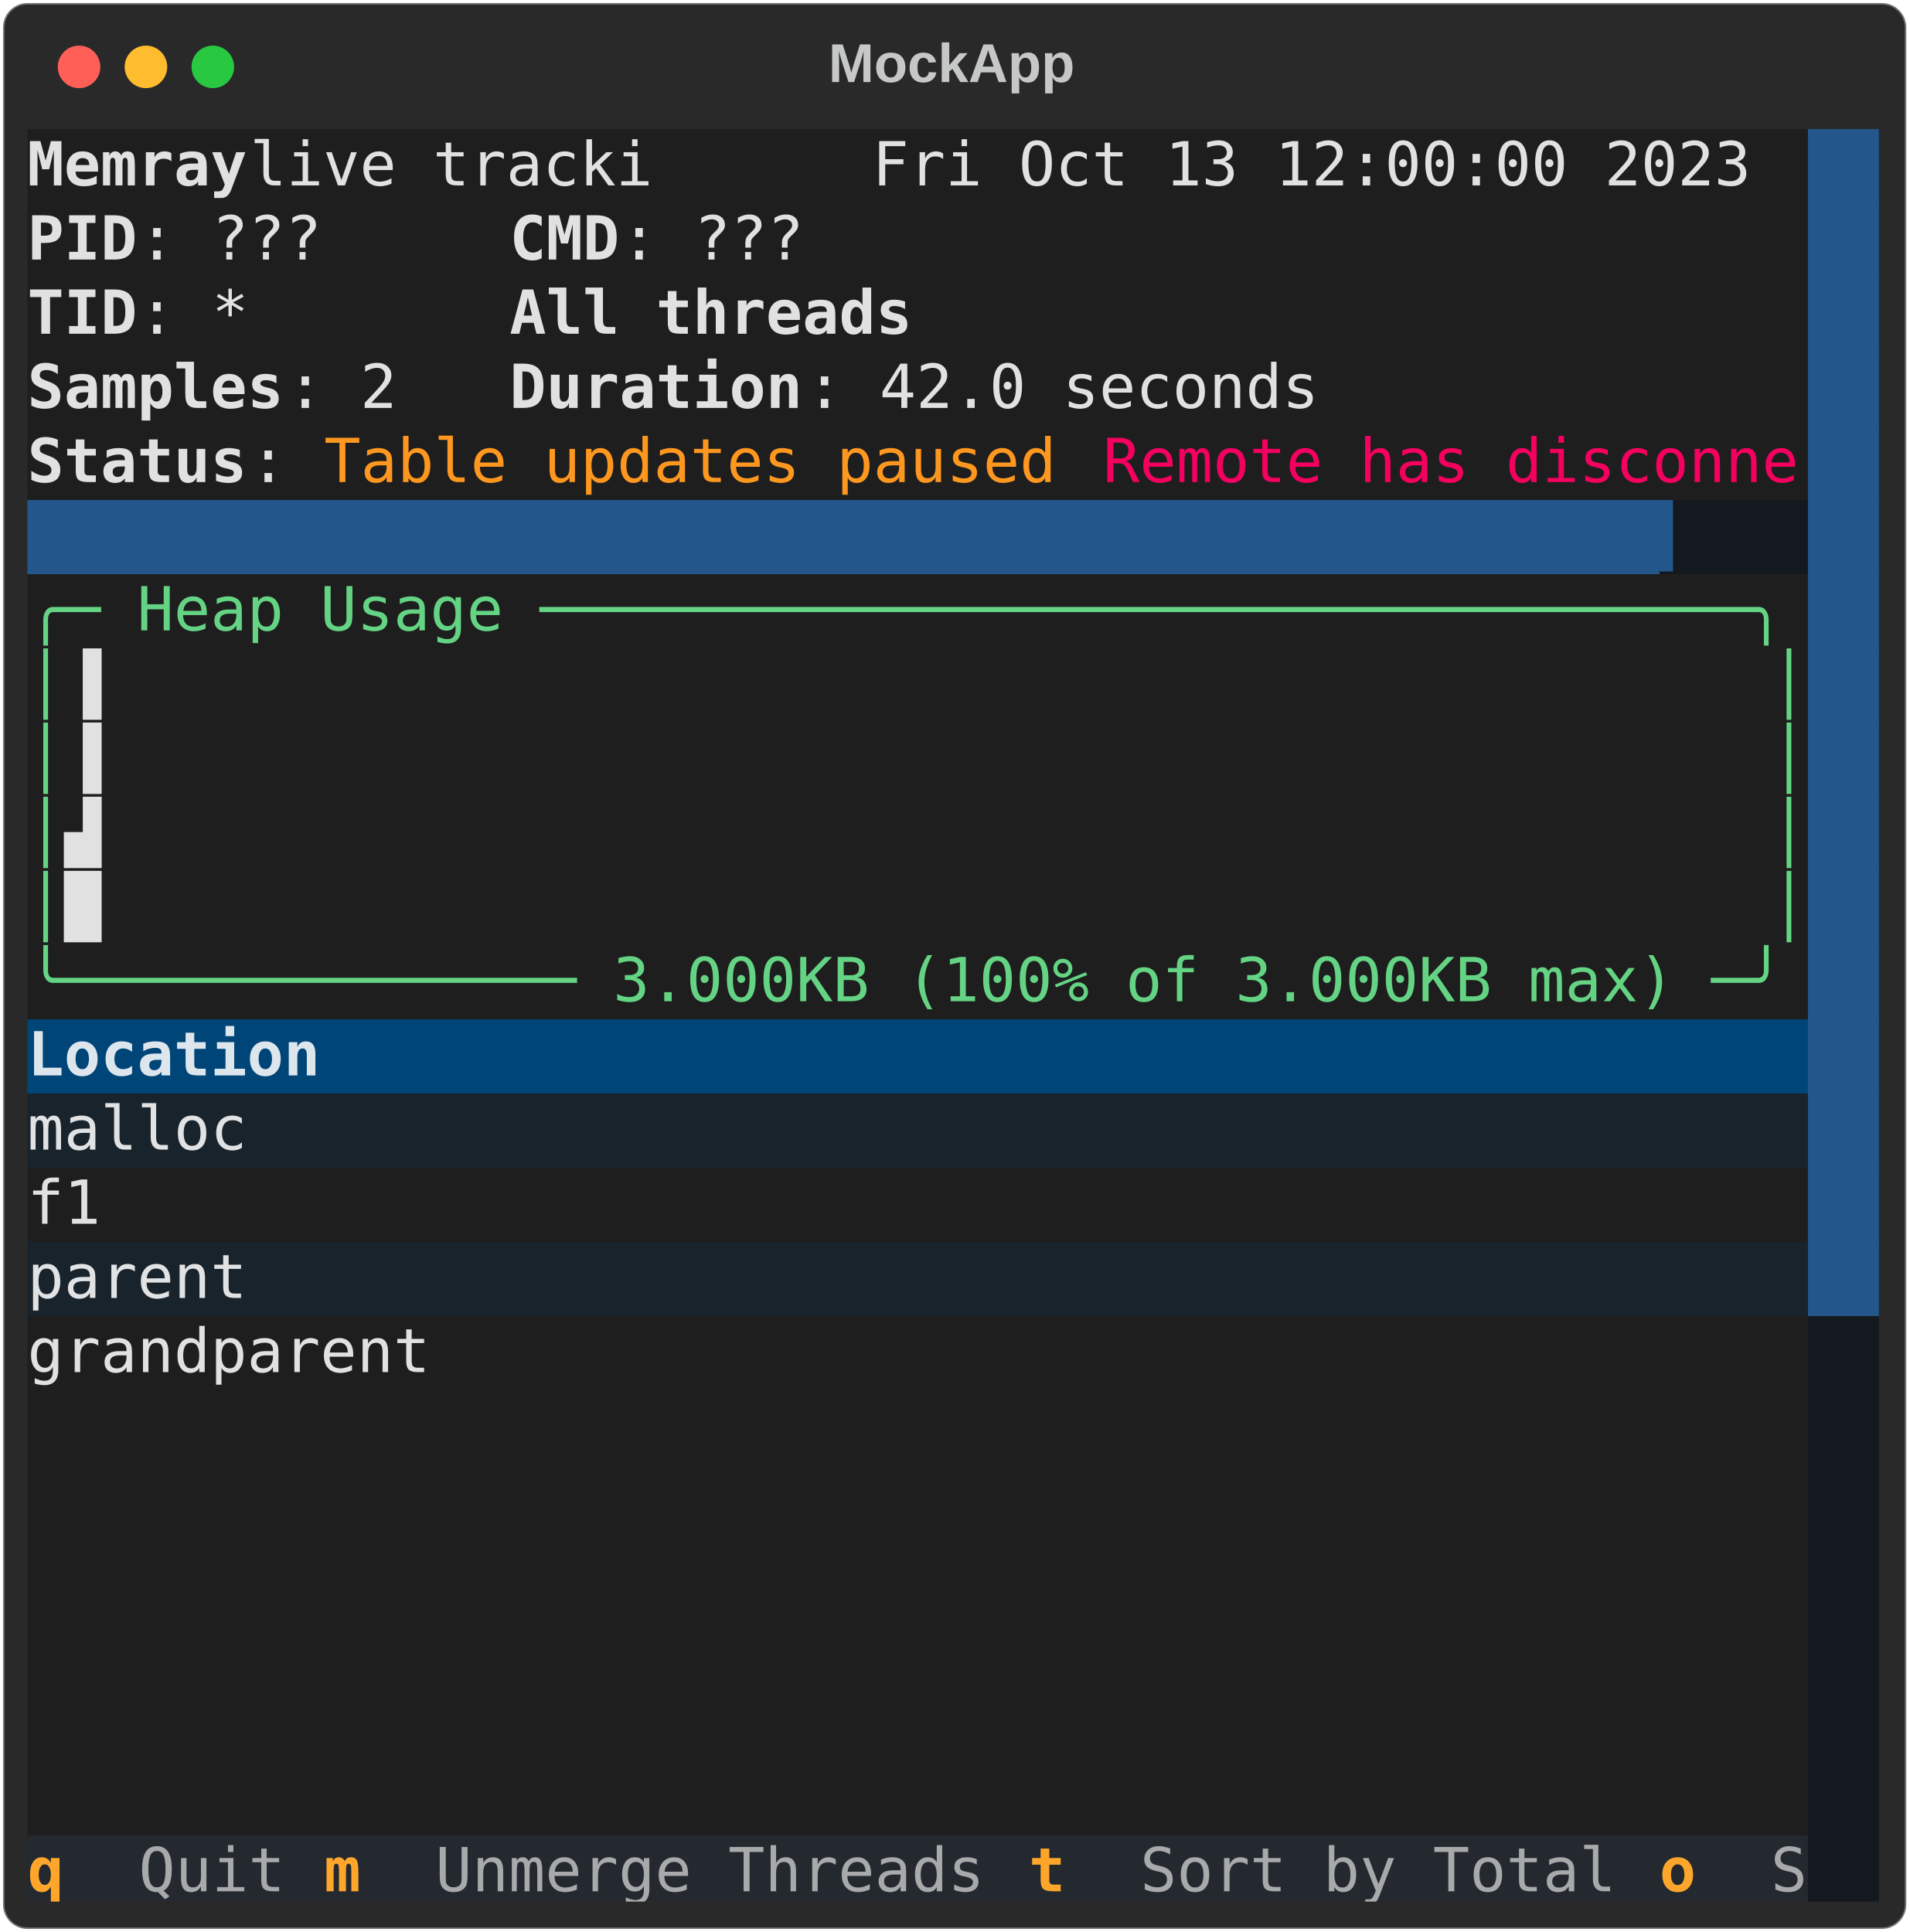
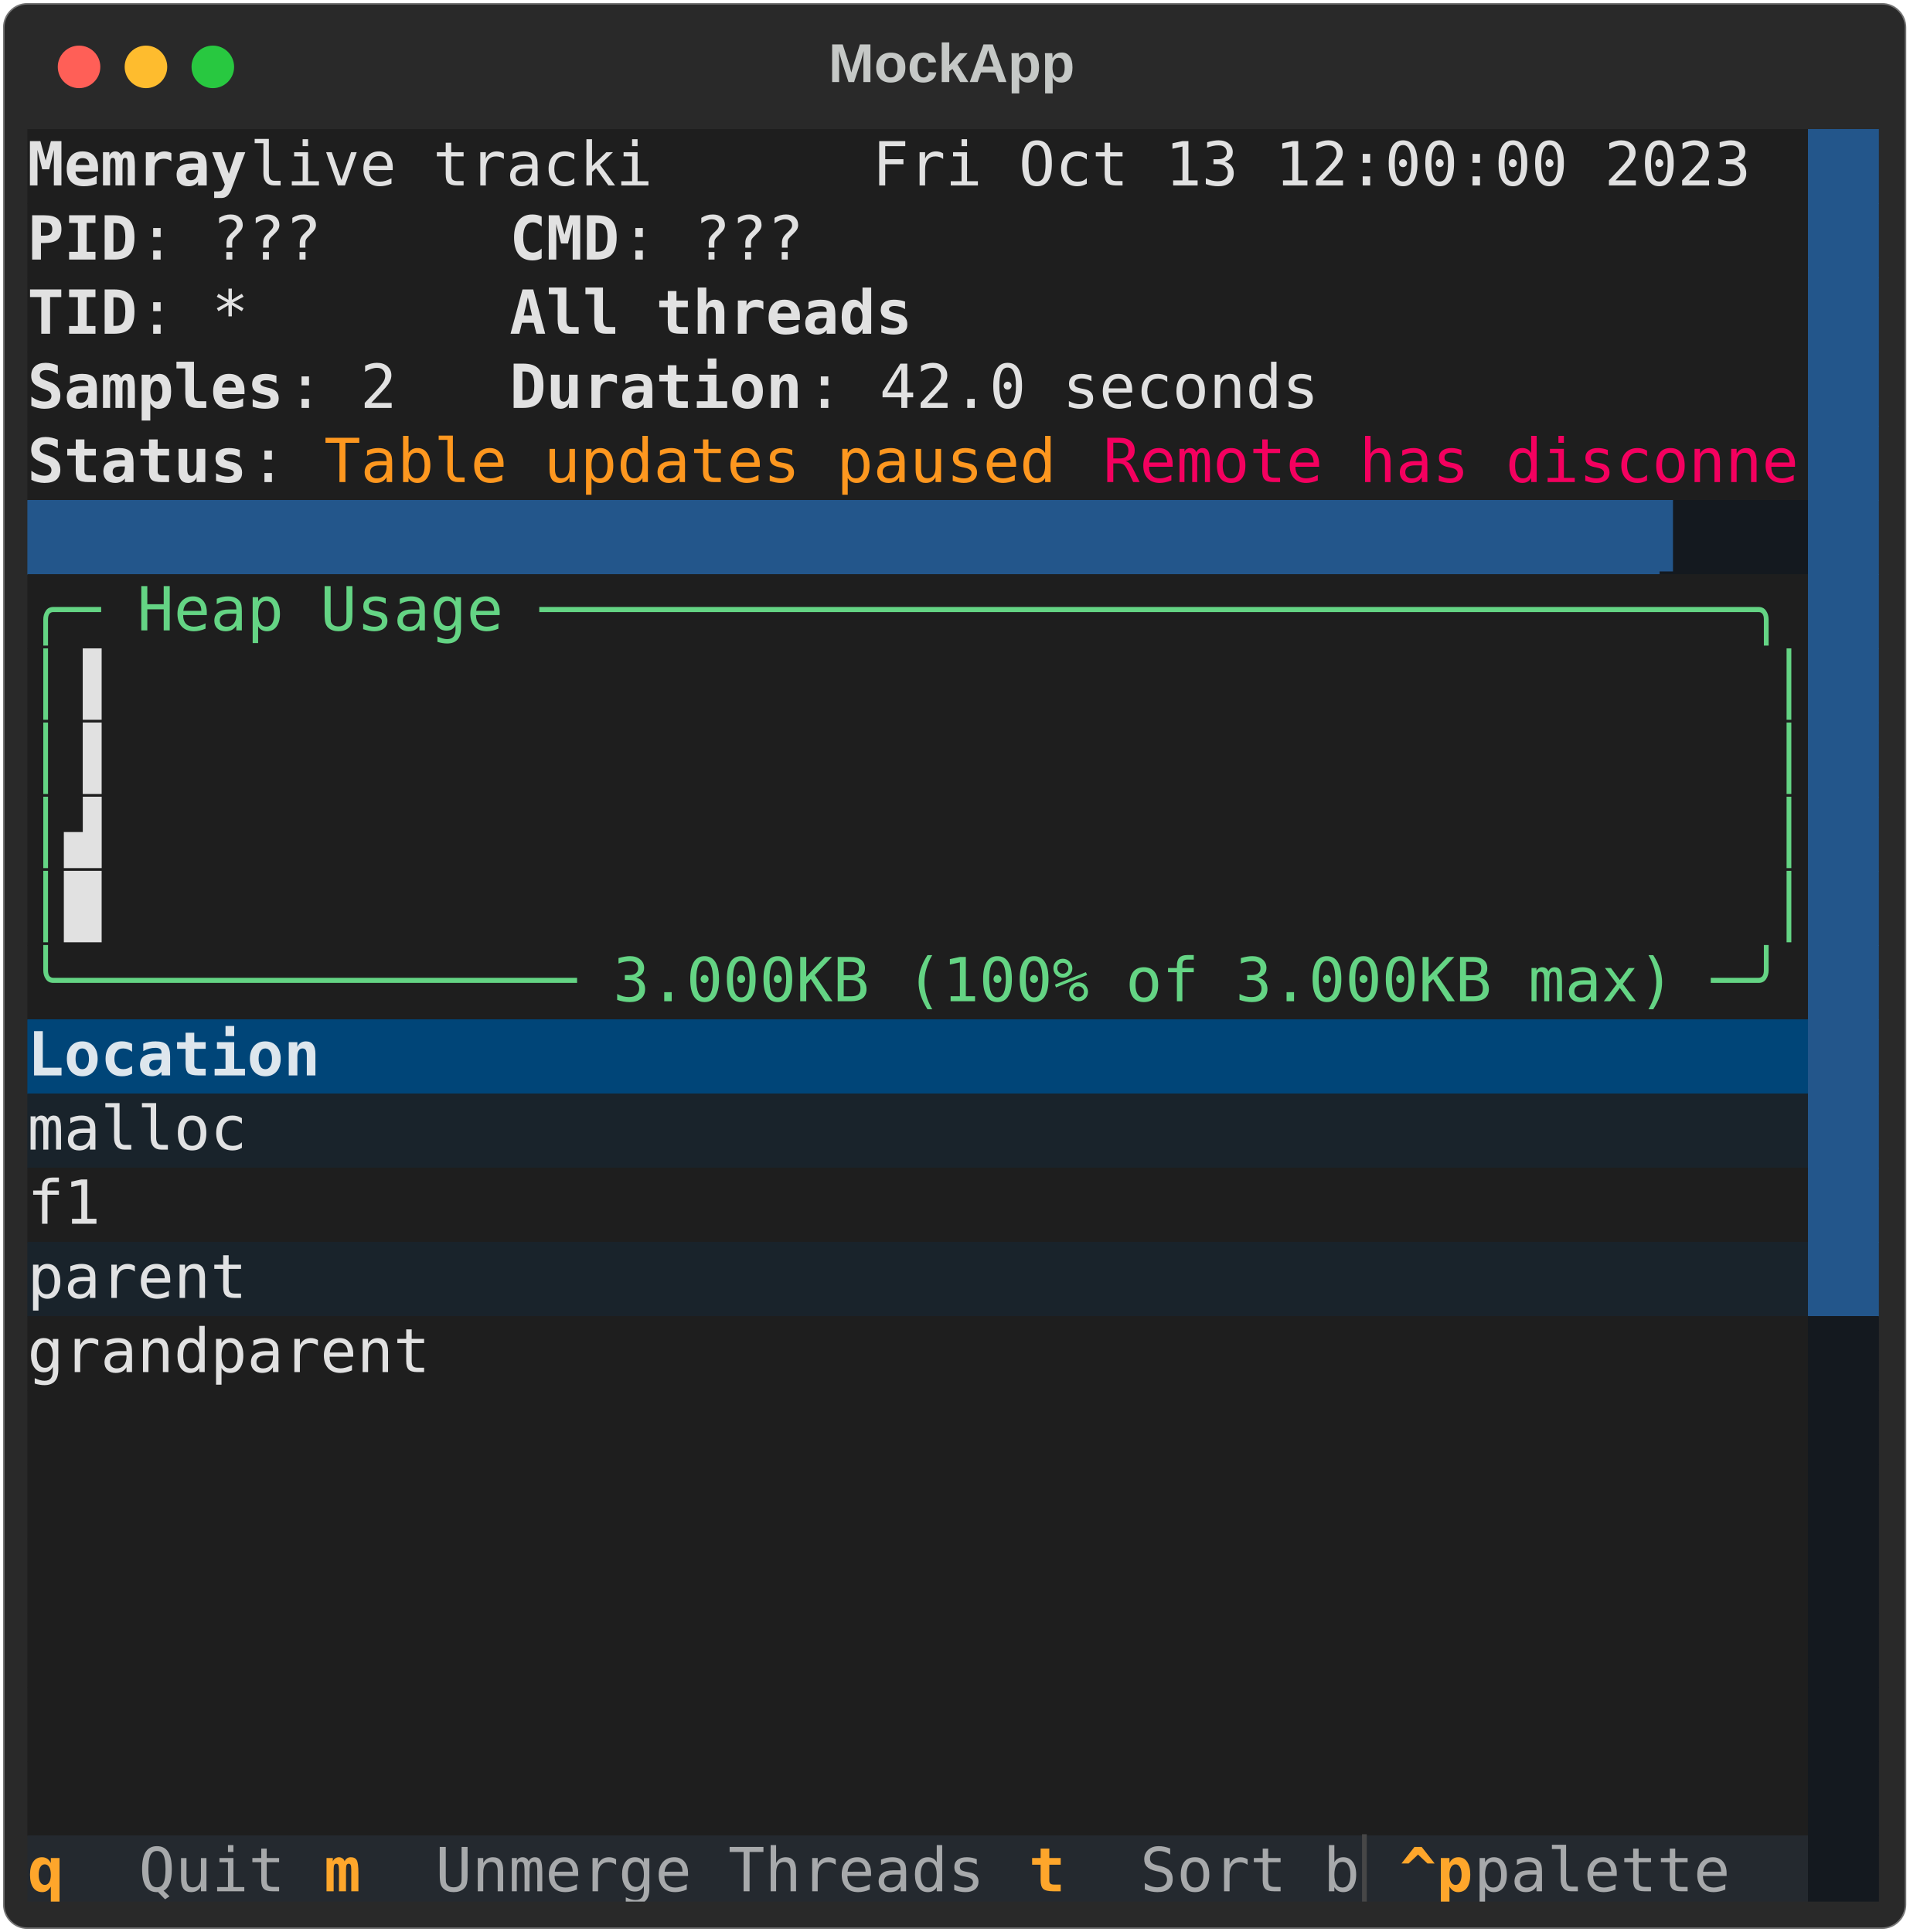
<svg xmlns="http://www.w3.org/2000/svg" class="rich-terminal" viewBox="0 0 628 635.6">
  <style>

    @font-face {
        font-family: "Fira Code";
        src: local("FiraCode-Regular"),
                url("https://cdnjs.cloudflare.com/ajax/libs/firacode/6.2.0/woff2/FiraCode-Regular.woff2") format("woff2"),
                url("https://cdnjs.cloudflare.com/ajax/libs/firacode/6.2.0/woff/FiraCode-Regular.woff") format("woff");
        font-style: normal;
        font-weight: 400;
    }
    @font-face {
        font-family: "Fira Code";
        src: local("FiraCode-Bold"),
                url("https://cdnjs.cloudflare.com/ajax/libs/firacode/6.2.0/woff2/FiraCode-Bold.woff2") format("woff2"),
                url("https://cdnjs.cloudflare.com/ajax/libs/firacode/6.2.0/woff/FiraCode-Bold.woff") format("woff");
        font-style: bold;
        font-weight: 700;
    }

-     .terminal-1845953088-matrix {
+     .terminal-3762580305-matrix {
        font-family: Fira Code, monospace;
        font-size: 20px;
        line-height: 24.4px;
        font-variant-east-asian: full-width;
    }

-     .terminal-1845953088-title {
+     .terminal-3762580305-title {
        font-size: 18px;
        font-weight: bold;
        font-family: arial;
    }

-     .terminal-1845953088-r1 { fill: #e1e1e1;font-weight: bold }
- .terminal-1845953088-r2 { fill: #e1e1e1 }
- .terminal-1845953088-r3 { fill: #c5c8c6 }
- .terminal-1845953088-r4 { fill: #fd971f }
- .terminal-1845953088-r5 { fill: #f4005f }
- .terminal-1845953088-r6 { fill: #23568b }
- .terminal-1845953088-r7 { fill: #64d484 }
- .terminal-1845953088-r8 { fill: #dde6ed;font-weight: bold }
- .terminal-1845953088-r9 { fill: #e1e2e3 }
- .terminal-1845953088-r10 { fill: #fea62b;font-weight: bold }
- .terminal-1845953088-r11 { fill: #a7a9ab }
+     .terminal-3762580305-r1 { fill: #e1e1e1;font-weight: bold }
+ .terminal-3762580305-r2 { fill: #e1e1e1 }
+ .terminal-3762580305-r3 { fill: #c5c8c6 }
+ .terminal-3762580305-r4 { fill: #fd971f }
+ .terminal-3762580305-r5 { fill: #f4005f }
+ .terminal-3762580305-r6 { fill: #23568b }
+ .terminal-3762580305-r7 { fill: #64d484 }
+ .terminal-3762580305-r8 { fill: #dde6ed;font-weight: bold }
+ .terminal-3762580305-r9 { fill: #e1e2e3 }
+ .terminal-3762580305-r10 { fill: #fea62b;font-weight: bold }
+ .terminal-3762580305-r11 { fill: #a7a9ab }
+ .terminal-3762580305-r12 { fill: #474747 }
    </style>
  <defs>
-     <clipPath id="terminal-1845953088-clip-terminal">
+     <clipPath id="terminal-3762580305-clip-terminal">
      <rect x="0" y="0" width="609.0" height="584.6" />
    </clipPath>
-     <clipPath id="terminal-1845953088-line-0">
+     <clipPath id="terminal-3762580305-line-0">
      <rect x="0" y="1.5" width="610" height="24.65" />
    </clipPath>
-     <clipPath id="terminal-1845953088-line-1">
+     <clipPath id="terminal-3762580305-line-1">
      <rect x="0" y="25.9" width="610" height="24.65" />
    </clipPath>
-     <clipPath id="terminal-1845953088-line-2">
+     <clipPath id="terminal-3762580305-line-2">
      <rect x="0" y="50.3" width="610" height="24.65" />
    </clipPath>
-     <clipPath id="terminal-1845953088-line-3">
+     <clipPath id="terminal-3762580305-line-3">
      <rect x="0" y="74.7" width="610" height="24.65" />
    </clipPath>
-     <clipPath id="terminal-1845953088-line-4">
+     <clipPath id="terminal-3762580305-line-4">
      <rect x="0" y="99.1" width="610" height="24.65" />
    </clipPath>
-     <clipPath id="terminal-1845953088-line-5">
+     <clipPath id="terminal-3762580305-line-5">
      <rect x="0" y="123.5" width="610" height="24.65" />
    </clipPath>
-     <clipPath id="terminal-1845953088-line-6">
+     <clipPath id="terminal-3762580305-line-6">
      <rect x="0" y="147.9" width="610" height="24.65" />
    </clipPath>
-     <clipPath id="terminal-1845953088-line-7">
+     <clipPath id="terminal-3762580305-line-7">
      <rect x="0" y="172.3" width="610" height="24.65" />
    </clipPath>
-     <clipPath id="terminal-1845953088-line-8">
+     <clipPath id="terminal-3762580305-line-8">
      <rect x="0" y="196.7" width="610" height="24.65" />
    </clipPath>
-     <clipPath id="terminal-1845953088-line-9">
+     <clipPath id="terminal-3762580305-line-9">
      <rect x="0" y="221.1" width="610" height="24.65" />
    </clipPath>
-     <clipPath id="terminal-1845953088-line-10">
+     <clipPath id="terminal-3762580305-line-10">
      <rect x="0" y="245.5" width="610" height="24.65" />
    </clipPath>
-     <clipPath id="terminal-1845953088-line-11">
+     <clipPath id="terminal-3762580305-line-11">
      <rect x="0" y="269.9" width="610" height="24.65" />
    </clipPath>
-     <clipPath id="terminal-1845953088-line-12">
+     <clipPath id="terminal-3762580305-line-12">
      <rect x="0" y="294.3" width="610" height="24.65" />
    </clipPath>
-     <clipPath id="terminal-1845953088-line-13">
+     <clipPath id="terminal-3762580305-line-13">
      <rect x="0" y="318.7" width="610" height="24.65" />
    </clipPath>
-     <clipPath id="terminal-1845953088-line-14">
+     <clipPath id="terminal-3762580305-line-14">
      <rect x="0" y="343.1" width="610" height="24.65" />
    </clipPath>
-     <clipPath id="terminal-1845953088-line-15">
+     <clipPath id="terminal-3762580305-line-15">
      <rect x="0" y="367.5" width="610" height="24.65" />
    </clipPath>
-     <clipPath id="terminal-1845953088-line-16">
+     <clipPath id="terminal-3762580305-line-16">
      <rect x="0" y="391.9" width="610" height="24.65" />
    </clipPath>
-     <clipPath id="terminal-1845953088-line-17">
+     <clipPath id="terminal-3762580305-line-17">
      <rect x="0" y="416.3" width="610" height="24.65" />
    </clipPath>
-     <clipPath id="terminal-1845953088-line-18">
+     <clipPath id="terminal-3762580305-line-18">
      <rect x="0" y="440.7" width="610" height="24.65" />
    </clipPath>
-     <clipPath id="terminal-1845953088-line-19">
+     <clipPath id="terminal-3762580305-line-19">
      <rect x="0" y="465.1" width="610" height="24.65" />
    </clipPath>
-     <clipPath id="terminal-1845953088-line-20">
+     <clipPath id="terminal-3762580305-line-20">
      <rect x="0" y="489.5" width="610" height="24.65" />
    </clipPath>
-     <clipPath id="terminal-1845953088-line-21">
+     <clipPath id="terminal-3762580305-line-21">
      <rect x="0" y="513.9" width="610" height="24.65" />
    </clipPath>
-     <clipPath id="terminal-1845953088-line-22">
+     <clipPath id="terminal-3762580305-line-22">
      <rect x="0" y="538.3" width="610" height="24.65" />
    </clipPath>
  </defs>
  <rect fill="#292929" stroke="rgba(255,255,255,0.35)" stroke-width="1" x="1" y="1" width="626" height="633.6" rx="8" />
-   <text class="terminal-1845953088-title" fill="#c5c8c6" text-anchor="middle" x="313" y="27">MockApp</text>
+   <text class="terminal-3762580305-title" fill="#c5c8c6" text-anchor="middle" x="313" y="27">MockApp</text>
  <g transform="translate(26,22)">
    <circle cx="0" cy="0" r="7" fill="#ff5f57" />
    <circle cx="22" cy="0" r="7" fill="#febc2e" />
    <circle cx="44" cy="0" r="7" fill="#28c840" />
  </g>
-   <g transform="translate(9, 41)" clip-path="url(#terminal-1845953088-clip-terminal)">
+   <g transform="translate(9, 41)" clip-path="url(#terminal-3762580305-clip-terminal)">
    <rect fill="#1e1e1e" x="0" y="1.5" width="73.2" height="24.65" shape-rendering="crispEdges" />
    <rect fill="#1e1e1e" x="73.2" y="1.5" width="512.4" height="24.65" shape-rendering="crispEdges" />
    <rect fill="#23568b" x="585.6" y="1.5" width="24.4" height="24.65" shape-rendering="crispEdges" />
    <rect fill="#1e1e1e" x="0" y="25.9" width="36.6" height="24.65" shape-rendering="crispEdges" />
    <rect fill="#1e1e1e" x="36.6" y="25.9" width="122" height="24.65" shape-rendering="crispEdges" />
    <rect fill="#1e1e1e" x="158.6" y="25.9" width="36.6" height="24.65" shape-rendering="crispEdges" />
    <rect fill="#1e1e1e" x="195.2" y="25.9" width="390.4" height="24.65" shape-rendering="crispEdges" />
    <rect fill="#23568b" x="585.6" y="25.9" width="24.4" height="24.65" shape-rendering="crispEdges" />
    <rect fill="#1e1e1e" x="0" y="50.3" width="36.6" height="24.65" shape-rendering="crispEdges" />
    <rect fill="#1e1e1e" x="36.6" y="50.3" width="122" height="24.65" shape-rendering="crispEdges" />
    <rect fill="#1e1e1e" x="158.6" y="50.3" width="134.2" height="24.65" shape-rendering="crispEdges" />
    <rect fill="#1e1e1e" x="292.8" y="50.3" width="292.8" height="24.65" shape-rendering="crispEdges" />
    <rect fill="#23568b" x="585.6" y="50.3" width="24.4" height="24.65" shape-rendering="crispEdges" />
    <rect fill="#1e1e1e" x="0" y="74.7" width="85.4" height="24.65" shape-rendering="crispEdges" />
    <rect fill="#1e1e1e" x="85.4" y="74.7" width="73.2" height="24.65" shape-rendering="crispEdges" />
    <rect fill="#1e1e1e" x="158.6" y="74.7" width="97.6" height="24.65" shape-rendering="crispEdges" />
    <rect fill="#1e1e1e" x="256.2" y="74.7" width="329.4" height="24.65" shape-rendering="crispEdges" />
    <rect fill="#23568b" x="585.6" y="74.7" width="24.4" height="24.65" shape-rendering="crispEdges" />
    <rect fill="#1e1e1e" x="0" y="99.1" width="73.2" height="24.65" shape-rendering="crispEdges" />
    <rect fill="#1e1e1e" x="73.2" y="99.1" width="24.4" height="24.65" shape-rendering="crispEdges" />
    <rect fill="#1e1e1e" x="97.6" y="99.1" width="244" height="24.65" shape-rendering="crispEdges" />
    <rect fill="#1e1e1e" x="341.6" y="99.1" width="12.2" height="24.65" shape-rendering="crispEdges" />
    <rect fill="#1e1e1e" x="353.8" y="99.1" width="231.8" height="24.65" shape-rendering="crispEdges" />
    <rect fill="#23568b" x="585.6" y="99.1" width="24.4" height="24.65" shape-rendering="crispEdges" />
    <rect fill="#23568b" x="0" y="123.5" width="536.8" height="24.65" shape-rendering="crispEdges" />
    <rect fill="#14191f" x="536.8" y="123.5" width="12.2" height="24.65" shape-rendering="crispEdges" />
    <rect fill="#14191f" x="549" y="123.5" width="36.6" height="24.65" shape-rendering="crispEdges" />
    <rect fill="#23568b" x="585.6" y="123.5" width="24.4" height="24.65" shape-rendering="crispEdges" />
    <rect fill="#1e1e1e" x="0" y="147.9" width="585.6" height="24.65" shape-rendering="crispEdges" />
    <rect fill="#23568b" x="585.6" y="147.9" width="24.4" height="24.65" shape-rendering="crispEdges" />
    <rect fill="#1e1e1e" x="0" y="172.3" width="12.2" height="24.65" shape-rendering="crispEdges" />
    <rect fill="#1e1e1e" x="12.2" y="172.3" width="561.2" height="24.65" shape-rendering="crispEdges" />
    <rect fill="#1e1e1e" x="573.4" y="172.3" width="12.2" height="24.65" shape-rendering="crispEdges" />
    <rect fill="#23568b" x="585.6" y="172.3" width="24.4" height="24.65" shape-rendering="crispEdges" />
    <rect fill="#1e1e1e" x="0" y="196.7" width="12.2" height="24.65" shape-rendering="crispEdges" />
    <rect fill="#1e1e1e" x="12.2" y="196.7" width="561.2" height="24.65" shape-rendering="crispEdges" />
    <rect fill="#1e1e1e" x="573.4" y="196.7" width="12.2" height="24.65" shape-rendering="crispEdges" />
    <rect fill="#23568b" x="585.6" y="196.7" width="24.4" height="24.65" shape-rendering="crispEdges" />
    <rect fill="#1e1e1e" x="0" y="221.1" width="12.2" height="24.65" shape-rendering="crispEdges" />
    <rect fill="#1e1e1e" x="12.2" y="221.1" width="561.2" height="24.65" shape-rendering="crispEdges" />
    <rect fill="#1e1e1e" x="573.4" y="221.1" width="12.2" height="24.65" shape-rendering="crispEdges" />
    <rect fill="#23568b" x="585.6" y="221.1" width="24.4" height="24.65" shape-rendering="crispEdges" />
    <rect fill="#1e1e1e" x="0" y="245.5" width="12.2" height="24.65" shape-rendering="crispEdges" />
    <rect fill="#1e1e1e" x="12.2" y="245.5" width="561.2" height="24.65" shape-rendering="crispEdges" />
    <rect fill="#1e1e1e" x="573.4" y="245.5" width="12.2" height="24.65" shape-rendering="crispEdges" />
    <rect fill="#23568b" x="585.6" y="245.5" width="24.4" height="24.65" shape-rendering="crispEdges" />
    <rect fill="#1e1e1e" x="0" y="269.9" width="585.6" height="24.65" shape-rendering="crispEdges" />
    <rect fill="#23568b" x="585.6" y="269.9" width="24.4" height="24.65" shape-rendering="crispEdges" />
    <rect fill="#004578" x="0" y="294.3" width="585.6" height="24.65" shape-rendering="crispEdges" />
    <rect fill="#23568b" x="585.6" y="294.3" width="24.4" height="24.65" shape-rendering="crispEdges" />
    <rect fill="#19232b" x="0" y="318.7" width="585.6" height="24.65" shape-rendering="crispEdges" />
    <rect fill="#23568b" x="585.6" y="318.7" width="24.4" height="24.65" shape-rendering="crispEdges" />
    <rect fill="#1e1e1e" x="0" y="343.1" width="585.6" height="24.65" shape-rendering="crispEdges" />
    <rect fill="#23568b" x="585.6" y="343.1" width="24.4" height="24.65" shape-rendering="crispEdges" />
    <rect fill="#19232b" x="0" y="367.5" width="585.6" height="24.65" shape-rendering="crispEdges" />
    <rect fill="#23568b" x="585.6" y="367.5" width="24.4" height="24.65" shape-rendering="crispEdges" />
    <rect fill="#1e1e1e" x="0" y="391.9" width="585.6" height="24.65" shape-rendering="crispEdges" />
    <rect fill="#14191f" x="585.6" y="391.9" width="24.4" height="24.65" shape-rendering="crispEdges" />
    <rect fill="#1e1e1e" x="0" y="416.3" width="585.6" height="24.65" shape-rendering="crispEdges" />
    <rect fill="#14191f" x="585.6" y="416.3" width="24.4" height="24.65" shape-rendering="crispEdges" />
    <rect fill="#1e1e1e" x="0" y="440.7" width="585.6" height="24.65" shape-rendering="crispEdges" />
    <rect fill="#14191f" x="585.6" y="440.7" width="24.4" height="24.65" shape-rendering="crispEdges" />
    <rect fill="#1e1e1e" x="0" y="465.1" width="585.6" height="24.65" shape-rendering="crispEdges" />
    <rect fill="#14191f" x="585.6" y="465.1" width="24.4" height="24.65" shape-rendering="crispEdges" />
    <rect fill="#1e1e1e" x="0" y="489.5" width="585.6" height="24.65" shape-rendering="crispEdges" />
    <rect fill="#14191f" x="585.6" y="489.5" width="24.4" height="24.65" shape-rendering="crispEdges" />
    <rect fill="#1e1e1e" x="0" y="513.9" width="585.6" height="24.65" shape-rendering="crispEdges" />
    <rect fill="#14191f" x="585.6" y="513.9" width="24.4" height="24.65" shape-rendering="crispEdges" />
    <rect fill="#1e1e1e" x="0" y="538.3" width="585.6" height="24.65" shape-rendering="crispEdges" />
    <rect fill="#14191f" x="585.6" y="538.3" width="24.4" height="24.65" shape-rendering="crispEdges" />
    <rect fill="#24292f" x="0" y="562.7" width="36.6" height="24.65" shape-rendering="crispEdges" />
    <rect fill="#24292f" x="36.6" y="562.7" width="61" height="24.65" shape-rendering="crispEdges" />
    <rect fill="#24292f" x="97.6" y="562.7" width="36.6" height="24.65" shape-rendering="crispEdges" />
    <rect fill="#24292f" x="134.2" y="562.7" width="195.2" height="24.65" shape-rendering="crispEdges" />
    <rect fill="#24292f" x="329.4" y="562.7" width="36.6" height="24.65" shape-rendering="crispEdges" />
-     <rect fill="#24292f" x="366" y="562.7" width="170.8" height="24.65" shape-rendering="crispEdges" />
-     <rect fill="#24292f" x="536.8" y="562.7" width="36.6" height="24.65" shape-rendering="crispEdges" />
+     <rect fill="#24292f" x="366" y="562.7" width="73.2" height="24.65" shape-rendering="crispEdges" />
+     <rect fill="#24292f" x="439.2" y="562.7" width="12.2" height="24.65" shape-rendering="crispEdges" />
+     <rect fill="#24292f" x="451.4" y="562.7" width="24.4" height="24.65" shape-rendering="crispEdges" />
+     <rect fill="#24292f" x="475.8" y="562.7" width="97.6" height="24.65" shape-rendering="crispEdges" />
    <rect fill="#24292f" x="573.4" y="562.7" width="12.2" height="24.65" shape-rendering="crispEdges" />
    <rect fill="#14191f" x="585.6" y="562.7" width="24.4" height="24.65" shape-rendering="crispEdges" />
-     <g class="terminal-1845953088-matrix">
-       <text class="terminal-1845953088-r1" x="0" y="20" textLength="73.2" clip-path="url(#terminal-1845953088-line-0)">Memray</text>
-       <text class="terminal-1845953088-r2" x="73.2" y="20" textLength="512.4" clip-path="url(#terminal-1845953088-line-0)"> live tracki      Fri Oct 13 12:00:00 2023</text>
-       <text class="terminal-1845953088-r3" x="610" y="20" textLength="12.2" clip-path="url(#terminal-1845953088-line-0)">
- </text>
-       <text class="terminal-1845953088-r1" x="0" y="44.4" textLength="36.6" clip-path="url(#terminal-1845953088-line-1)">PID</text>
-       <text class="terminal-1845953088-r2" x="36.6" y="44.4" textLength="122" clip-path="url(#terminal-1845953088-line-1)">: ???     </text>
-       <text class="terminal-1845953088-r1" x="158.6" y="44.4" textLength="36.6" clip-path="url(#terminal-1845953088-line-1)">CMD</text>
-       <text class="terminal-1845953088-r2" x="195.2" y="44.4" textLength="390.4" clip-path="url(#terminal-1845953088-line-1)">: ???                           </text>
-       <text class="terminal-1845953088-r3" x="610" y="44.4" textLength="12.2" clip-path="url(#terminal-1845953088-line-1)">
- </text>
-       <text class="terminal-1845953088-r1" x="0" y="68.8" textLength="36.6" clip-path="url(#terminal-1845953088-line-2)">TID</text>
-       <text class="terminal-1845953088-r2" x="36.6" y="68.8" textLength="122" clip-path="url(#terminal-1845953088-line-2)">: *       </text>
-       <text class="terminal-1845953088-r1" x="158.6" y="68.8" textLength="134.2" clip-path="url(#terminal-1845953088-line-2)">All threads</text>
-       <text class="terminal-1845953088-r3" x="610" y="68.8" textLength="12.2" clip-path="url(#terminal-1845953088-line-2)">
- </text>
-       <text class="terminal-1845953088-r1" x="0" y="93.2" textLength="85.4" clip-path="url(#terminal-1845953088-line-3)">Samples</text>
-       <text class="terminal-1845953088-r2" x="85.4" y="93.2" textLength="73.2" clip-path="url(#terminal-1845953088-line-3)">: 2   </text>
-       <text class="terminal-1845953088-r1" x="158.6" y="93.2" textLength="97.6" clip-path="url(#terminal-1845953088-line-3)">Duration</text>
-       <text class="terminal-1845953088-r2" x="256.2" y="93.2" textLength="329.4" clip-path="url(#terminal-1845953088-line-3)">: 42.0 seconds             </text>
-       <text class="terminal-1845953088-r3" x="610" y="93.2" textLength="12.2" clip-path="url(#terminal-1845953088-line-3)">
- </text>
-       <text class="terminal-1845953088-r1" x="0" y="117.6" textLength="73.2" clip-path="url(#terminal-1845953088-line-4)">Status</text>
-       <text class="terminal-1845953088-r2" x="73.2" y="117.6" textLength="24.4" clip-path="url(#terminal-1845953088-line-4)">: </text>
-       <text class="terminal-1845953088-r4" x="97.6" y="117.6" textLength="244" clip-path="url(#terminal-1845953088-line-4)">Table updates paused</text>
-       <text class="terminal-1845953088-r5" x="353.8" y="117.6" textLength="231.8" clip-path="url(#terminal-1845953088-line-4)">Remote has disconne</text>
-       <text class="terminal-1845953088-r3" x="610" y="117.6" textLength="12.2" clip-path="url(#terminal-1845953088-line-4)">
- </text>
-       <text class="terminal-1845953088-r6" x="536.8" y="142" textLength="12.2" clip-path="url(#terminal-1845953088-line-5)">▍</text>
-       <text class="terminal-1845953088-r3" x="610" y="142" textLength="12.2" clip-path="url(#terminal-1845953088-line-5)">
- </text>
-       <text class="terminal-1845953088-r7" x="0" y="166.4" textLength="585.6" clip-path="url(#terminal-1845953088-line-6)">╭─ Heap Usage ─────────────────────────────────╮</text>
-       <text class="terminal-1845953088-r3" x="610" y="166.4" textLength="12.2" clip-path="url(#terminal-1845953088-line-6)">
- </text>
-       <text class="terminal-1845953088-r7" x="0" y="190.8" textLength="12.2" clip-path="url(#terminal-1845953088-line-7)">│</text>
-       <text class="terminal-1845953088-r2" x="12.2" y="190.8" textLength="561.2" clip-path="url(#terminal-1845953088-line-7)">                                             ▐</text>
-       <text class="terminal-1845953088-r7" x="573.4" y="190.8" textLength="12.2" clip-path="url(#terminal-1845953088-line-7)">│</text>
-       <text class="terminal-1845953088-r3" x="610" y="190.8" textLength="12.2" clip-path="url(#terminal-1845953088-line-7)">
- </text>
-       <text class="terminal-1845953088-r7" x="0" y="215.2" textLength="12.2" clip-path="url(#terminal-1845953088-line-8)">│</text>
-       <text class="terminal-1845953088-r2" x="12.2" y="215.2" textLength="561.2" clip-path="url(#terminal-1845953088-line-8)">                                             ▐</text>
-       <text class="terminal-1845953088-r7" x="573.4" y="215.2" textLength="12.2" clip-path="url(#terminal-1845953088-line-8)">│</text>
-       <text class="terminal-1845953088-r3" x="610" y="215.2" textLength="12.2" clip-path="url(#terminal-1845953088-line-8)">
- </text>
-       <text class="terminal-1845953088-r7" x="0" y="239.6" textLength="12.2" clip-path="url(#terminal-1845953088-line-9)">│</text>
-       <text class="terminal-1845953088-r2" x="12.2" y="239.6" textLength="561.2" clip-path="url(#terminal-1845953088-line-9)">                                             ▟</text>
-       <text class="terminal-1845953088-r7" x="573.4" y="239.6" textLength="12.2" clip-path="url(#terminal-1845953088-line-9)">│</text>
-       <text class="terminal-1845953088-r3" x="610" y="239.6" textLength="12.2" clip-path="url(#terminal-1845953088-line-9)">
- </text>
-       <text class="terminal-1845953088-r7" x="0" y="264" textLength="12.2" clip-path="url(#terminal-1845953088-line-10)">│</text>
-       <text class="terminal-1845953088-r2" x="12.2" y="264" textLength="561.2" clip-path="url(#terminal-1845953088-line-10)">                                             █</text>
-       <text class="terminal-1845953088-r7" x="573.4" y="264" textLength="12.2" clip-path="url(#terminal-1845953088-line-10)">│</text>
-       <text class="terminal-1845953088-r3" x="610" y="264" textLength="12.2" clip-path="url(#terminal-1845953088-line-10)">
- </text>
-       <text class="terminal-1845953088-r7" x="0" y="288.4" textLength="585.6" clip-path="url(#terminal-1845953088-line-11)">╰────────────── 3.000KB (100% of 3.000KB max) ─╯</text>
-       <text class="terminal-1845953088-r3" x="610" y="288.4" textLength="12.2" clip-path="url(#terminal-1845953088-line-11)">
- </text>
-       <text class="terminal-1845953088-r8" x="0" y="312.8" textLength="585.6" clip-path="url(#terminal-1845953088-line-12)">                      Location                  </text>
-       <text class="terminal-1845953088-r3" x="610" y="312.8" textLength="12.2" clip-path="url(#terminal-1845953088-line-12)">
- </text>
-       <text class="terminal-1845953088-r9" x="0" y="337.2" textLength="585.6" clip-path="url(#terminal-1845953088-line-13)"> malloc                                         </text>
-       <text class="terminal-1845953088-r3" x="610" y="337.2" textLength="12.2" clip-path="url(#terminal-1845953088-line-13)">
- </text>
-       <text class="terminal-1845953088-r2" x="0" y="361.6" textLength="585.6" clip-path="url(#terminal-1845953088-line-14)"> f1                                             </text>
-       <text class="terminal-1845953088-r3" x="610" y="361.6" textLength="12.2" clip-path="url(#terminal-1845953088-line-14)">
- </text>
-       <text class="terminal-1845953088-r9" x="0" y="386" textLength="585.6" clip-path="url(#terminal-1845953088-line-15)"> parent                                         </text>
-       <text class="terminal-1845953088-r3" x="610" y="386" textLength="12.2" clip-path="url(#terminal-1845953088-line-15)">
- </text>
-       <text class="terminal-1845953088-r2" x="0" y="410.4" textLength="585.6" clip-path="url(#terminal-1845953088-line-16)"> grandparent                                    </text>
-       <text class="terminal-1845953088-r3" x="610" y="410.4" textLength="12.2" clip-path="url(#terminal-1845953088-line-16)">
- </text>
-       <text class="terminal-1845953088-r3" x="610" y="434.8" textLength="12.2" clip-path="url(#terminal-1845953088-line-17)">
- </text>
-       <text class="terminal-1845953088-r3" x="610" y="459.2" textLength="12.2" clip-path="url(#terminal-1845953088-line-18)">
- </text>
-       <text class="terminal-1845953088-r3" x="610" y="483.6" textLength="12.2" clip-path="url(#terminal-1845953088-line-19)">
- </text>
-       <text class="terminal-1845953088-r3" x="610" y="508" textLength="12.2" clip-path="url(#terminal-1845953088-line-20)">
- </text>
-       <text class="terminal-1845953088-r3" x="610" y="532.4" textLength="12.2" clip-path="url(#terminal-1845953088-line-21)">
- </text>
-       <text class="terminal-1845953088-r3" x="610" y="556.8" textLength="12.2" clip-path="url(#terminal-1845953088-line-22)">
- </text>
-       <text class="terminal-1845953088-r10" x="0" y="581.2" textLength="36.6" clip-path="url(#terminal-1845953088-line-23)"> q </text>
-       <text class="terminal-1845953088-r11" x="36.6" y="581.2" textLength="61" clip-path="url(#terminal-1845953088-line-23)">Quit </text>
-       <text class="terminal-1845953088-r10" x="97.6" y="581.2" textLength="36.6" clip-path="url(#terminal-1845953088-line-23)"> m </text>
-       <text class="terminal-1845953088-r11" x="134.2" y="581.2" textLength="195.2" clip-path="url(#terminal-1845953088-line-23)">Unmerge Threads </text>
-       <text class="terminal-1845953088-r10" x="329.4" y="581.2" textLength="36.6" clip-path="url(#terminal-1845953088-line-23)"> t </text>
-       <text class="terminal-1845953088-r11" x="366" y="581.2" textLength="170.8" clip-path="url(#terminal-1845953088-line-23)">Sort by Total </text>
-       <text class="terminal-1845953088-r10" x="536.8" y="581.2" textLength="36.6" clip-path="url(#terminal-1845953088-line-23)"> o </text>
-       <text class="terminal-1845953088-r11" x="573.4" y="581.2" textLength="12.2" clip-path="url(#terminal-1845953088-line-23)">S</text>
+     <g class="terminal-3762580305-matrix">
+       <text class="terminal-3762580305-r1" x="0" y="20" textLength="73.2" clip-path="url(#terminal-3762580305-line-0)">Memray</text>
+       <text class="terminal-3762580305-r2" x="73.2" y="20" textLength="512.4" clip-path="url(#terminal-3762580305-line-0)"> live tracki      Fri Oct 13 12:00:00 2023</text>
+       <text class="terminal-3762580305-r3" x="610" y="20" textLength="12.2" clip-path="url(#terminal-3762580305-line-0)">
+ </text>
+       <text class="terminal-3762580305-r1" x="0" y="44.4" textLength="36.6" clip-path="url(#terminal-3762580305-line-1)">PID</text>
+       <text class="terminal-3762580305-r2" x="36.6" y="44.4" textLength="122" clip-path="url(#terminal-3762580305-line-1)">: ???     </text>
+       <text class="terminal-3762580305-r1" x="158.6" y="44.4" textLength="36.6" clip-path="url(#terminal-3762580305-line-1)">CMD</text>
+       <text class="terminal-3762580305-r2" x="195.2" y="44.4" textLength="390.4" clip-path="url(#terminal-3762580305-line-1)">: ???                           </text>
+       <text class="terminal-3762580305-r3" x="610" y="44.4" textLength="12.2" clip-path="url(#terminal-3762580305-line-1)">
+ </text>
+       <text class="terminal-3762580305-r1" x="0" y="68.8" textLength="36.6" clip-path="url(#terminal-3762580305-line-2)">TID</text>
+       <text class="terminal-3762580305-r2" x="36.6" y="68.8" textLength="122" clip-path="url(#terminal-3762580305-line-2)">: *       </text>
+       <text class="terminal-3762580305-r1" x="158.6" y="68.8" textLength="134.2" clip-path="url(#terminal-3762580305-line-2)">All threads</text>
+       <text class="terminal-3762580305-r3" x="610" y="68.8" textLength="12.2" clip-path="url(#terminal-3762580305-line-2)">
+ </text>
+       <text class="terminal-3762580305-r1" x="0" y="93.2" textLength="85.4" clip-path="url(#terminal-3762580305-line-3)">Samples</text>
+       <text class="terminal-3762580305-r2" x="85.4" y="93.2" textLength="73.2" clip-path="url(#terminal-3762580305-line-3)">: 2   </text>
+       <text class="terminal-3762580305-r1" x="158.6" y="93.2" textLength="97.6" clip-path="url(#terminal-3762580305-line-3)">Duration</text>
+       <text class="terminal-3762580305-r2" x="256.2" y="93.2" textLength="329.4" clip-path="url(#terminal-3762580305-line-3)">: 42.0 seconds             </text>
+       <text class="terminal-3762580305-r3" x="610" y="93.2" textLength="12.2" clip-path="url(#terminal-3762580305-line-3)">
+ </text>
+       <text class="terminal-3762580305-r1" x="0" y="117.6" textLength="73.2" clip-path="url(#terminal-3762580305-line-4)">Status</text>
+       <text class="terminal-3762580305-r2" x="73.2" y="117.6" textLength="24.4" clip-path="url(#terminal-3762580305-line-4)">: </text>
+       <text class="terminal-3762580305-r4" x="97.6" y="117.6" textLength="244" clip-path="url(#terminal-3762580305-line-4)">Table updates paused</text>
+       <text class="terminal-3762580305-r5" x="353.8" y="117.6" textLength="231.8" clip-path="url(#terminal-3762580305-line-4)">Remote has disconne</text>
+       <text class="terminal-3762580305-r3" x="610" y="117.6" textLength="12.2" clip-path="url(#terminal-3762580305-line-4)">
+ </text>
+       <text class="terminal-3762580305-r6" x="536.8" y="142" textLength="12.2" clip-path="url(#terminal-3762580305-line-5)">▍</text>
+       <text class="terminal-3762580305-r3" x="610" y="142" textLength="12.2" clip-path="url(#terminal-3762580305-line-5)">
+ </text>
+       <text class="terminal-3762580305-r7" x="0" y="166.4" textLength="585.6" clip-path="url(#terminal-3762580305-line-6)">╭─ Heap Usage ─────────────────────────────────╮</text>
+       <text class="terminal-3762580305-r3" x="610" y="166.4" textLength="12.2" clip-path="url(#terminal-3762580305-line-6)">
+ </text>
+       <text class="terminal-3762580305-r7" x="0" y="190.8" textLength="12.2" clip-path="url(#terminal-3762580305-line-7)">│</text>
+       <text class="terminal-3762580305-r2" x="12.2" y="190.8" textLength="561.2" clip-path="url(#terminal-3762580305-line-7)">                                             ▐</text>
+       <text class="terminal-3762580305-r7" x="573.4" y="190.8" textLength="12.2" clip-path="url(#terminal-3762580305-line-7)">│</text>
+       <text class="terminal-3762580305-r3" x="610" y="190.8" textLength="12.2" clip-path="url(#terminal-3762580305-line-7)">
+ </text>
+       <text class="terminal-3762580305-r7" x="0" y="215.2" textLength="12.2" clip-path="url(#terminal-3762580305-line-8)">│</text>
+       <text class="terminal-3762580305-r2" x="12.2" y="215.2" textLength="561.2" clip-path="url(#terminal-3762580305-line-8)">                                             ▐</text>
+       <text class="terminal-3762580305-r7" x="573.4" y="215.2" textLength="12.2" clip-path="url(#terminal-3762580305-line-8)">│</text>
+       <text class="terminal-3762580305-r3" x="610" y="215.2" textLength="12.2" clip-path="url(#terminal-3762580305-line-8)">
+ </text>
+       <text class="terminal-3762580305-r7" x="0" y="239.6" textLength="12.2" clip-path="url(#terminal-3762580305-line-9)">│</text>
+       <text class="terminal-3762580305-r2" x="12.2" y="239.6" textLength="561.2" clip-path="url(#terminal-3762580305-line-9)">                                             ▟</text>
+       <text class="terminal-3762580305-r7" x="573.4" y="239.6" textLength="12.2" clip-path="url(#terminal-3762580305-line-9)">│</text>
+       <text class="terminal-3762580305-r3" x="610" y="239.6" textLength="12.2" clip-path="url(#terminal-3762580305-line-9)">
+ </text>
+       <text class="terminal-3762580305-r7" x="0" y="264" textLength="12.2" clip-path="url(#terminal-3762580305-line-10)">│</text>
+       <text class="terminal-3762580305-r2" x="12.2" y="264" textLength="561.2" clip-path="url(#terminal-3762580305-line-10)">                                             █</text>
+       <text class="terminal-3762580305-r7" x="573.4" y="264" textLength="12.2" clip-path="url(#terminal-3762580305-line-10)">│</text>
+       <text class="terminal-3762580305-r3" x="610" y="264" textLength="12.2" clip-path="url(#terminal-3762580305-line-10)">
+ </text>
+       <text class="terminal-3762580305-r7" x="0" y="288.4" textLength="585.6" clip-path="url(#terminal-3762580305-line-11)">╰────────────── 3.000KB (100% of 3.000KB max) ─╯</text>
+       <text class="terminal-3762580305-r3" x="610" y="288.4" textLength="12.2" clip-path="url(#terminal-3762580305-line-11)">
+ </text>
+       <text class="terminal-3762580305-r8" x="0" y="312.8" textLength="585.6" clip-path="url(#terminal-3762580305-line-12)">                      Location                  </text>
+       <text class="terminal-3762580305-r3" x="610" y="312.8" textLength="12.2" clip-path="url(#terminal-3762580305-line-12)">
+ </text>
+       <text class="terminal-3762580305-r9" x="0" y="337.2" textLength="585.6" clip-path="url(#terminal-3762580305-line-13)"> malloc                                         </text>
+       <text class="terminal-3762580305-r3" x="610" y="337.2" textLength="12.2" clip-path="url(#terminal-3762580305-line-13)">
+ </text>
+       <text class="terminal-3762580305-r2" x="0" y="361.6" textLength="585.6" clip-path="url(#terminal-3762580305-line-14)"> f1                                             </text>
+       <text class="terminal-3762580305-r3" x="610" y="361.6" textLength="12.2" clip-path="url(#terminal-3762580305-line-14)">
+ </text>
+       <text class="terminal-3762580305-r9" x="0" y="386" textLength="585.6" clip-path="url(#terminal-3762580305-line-15)"> parent                                         </text>
+       <text class="terminal-3762580305-r3" x="610" y="386" textLength="12.2" clip-path="url(#terminal-3762580305-line-15)">
+ </text>
+       <text class="terminal-3762580305-r2" x="0" y="410.4" textLength="585.6" clip-path="url(#terminal-3762580305-line-16)"> grandparent                                    </text>
+       <text class="terminal-3762580305-r3" x="610" y="410.4" textLength="12.2" clip-path="url(#terminal-3762580305-line-16)">
+ </text>
+       <text class="terminal-3762580305-r3" x="610" y="434.8" textLength="12.2" clip-path="url(#terminal-3762580305-line-17)">
+ </text>
+       <text class="terminal-3762580305-r3" x="610" y="459.2" textLength="12.2" clip-path="url(#terminal-3762580305-line-18)">
+ </text>
+       <text class="terminal-3762580305-r3" x="610" y="483.6" textLength="12.2" clip-path="url(#terminal-3762580305-line-19)">
+ </text>
+       <text class="terminal-3762580305-r3" x="610" y="508" textLength="12.2" clip-path="url(#terminal-3762580305-line-20)">
+ </text>
+       <text class="terminal-3762580305-r3" x="610" y="532.4" textLength="12.2" clip-path="url(#terminal-3762580305-line-21)">
+ </text>
+       <text class="terminal-3762580305-r3" x="610" y="556.8" textLength="12.2" clip-path="url(#terminal-3762580305-line-22)">
+ </text>
+       <text class="terminal-3762580305-r10" x="0" y="581.2" textLength="36.6" clip-path="url(#terminal-3762580305-line-23)"> q </text>
+       <text class="terminal-3762580305-r11" x="36.6" y="581.2" textLength="61" clip-path="url(#terminal-3762580305-line-23)">Quit </text>
+       <text class="terminal-3762580305-r10" x="97.6" y="581.2" textLength="36.6" clip-path="url(#terminal-3762580305-line-23)"> m </text>
+       <text class="terminal-3762580305-r11" x="134.2" y="581.2" textLength="195.2" clip-path="url(#terminal-3762580305-line-23)">Unmerge Threads </text>
+       <text class="terminal-3762580305-r10" x="329.4" y="581.2" textLength="36.6" clip-path="url(#terminal-3762580305-line-23)"> t </text>
+       <text class="terminal-3762580305-r11" x="366" y="581.2" textLength="73.2" clip-path="url(#terminal-3762580305-line-23)">Sort b</text>
+       <text class="terminal-3762580305-r12" x="439.2" y="581.2" textLength="12.2" clip-path="url(#terminal-3762580305-line-23)">▏</text>
+       <text class="terminal-3762580305-r10" x="451.4" y="581.2" textLength="24.4" clip-path="url(#terminal-3762580305-line-23)">^p</text>
+       <text class="terminal-3762580305-r11" x="475.8" y="581.2" textLength="97.6" clip-path="url(#terminal-3762580305-line-23)"> palette</text>
    </g>
  </g>
</svg>
